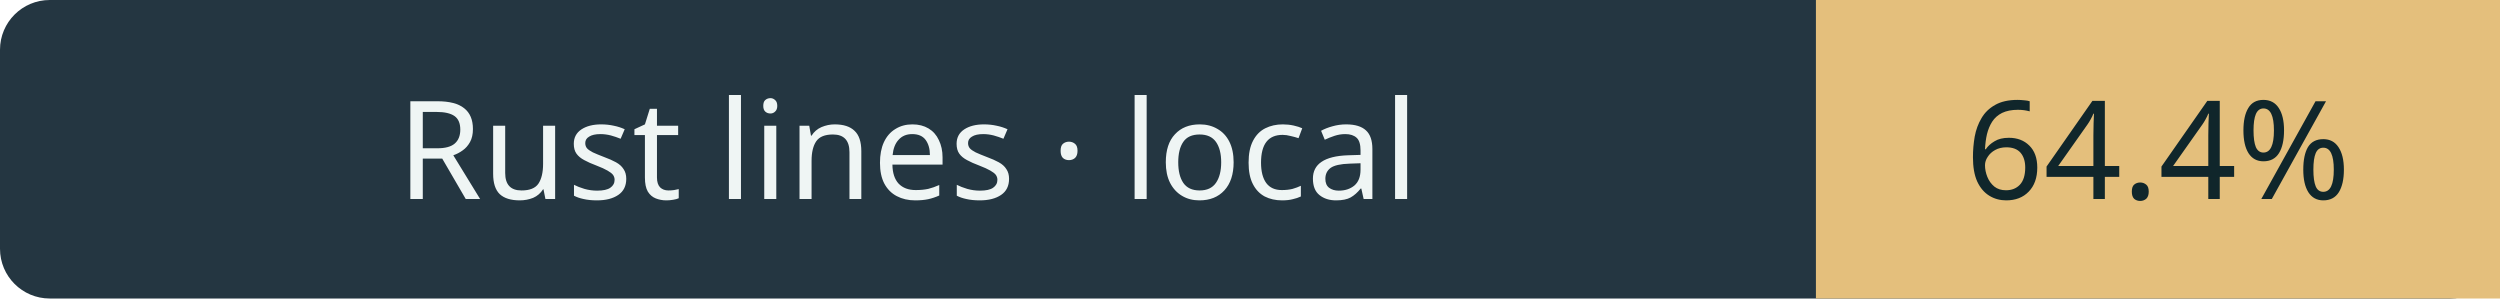
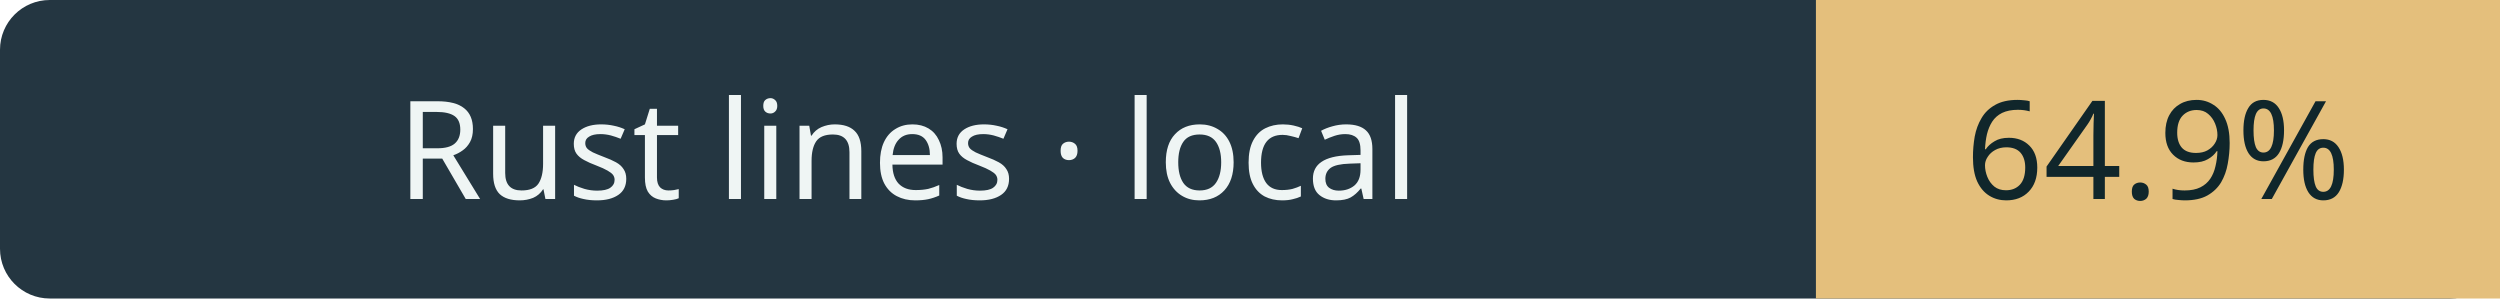
- <svg xmlns="http://www.w3.org/2000/svg" width="201" height="24" role="img" aria-label="Rust lines · local: 64.4%">
+ <svg xmlns="http://www.w3.org/2000/svg" width="201" height="24" role="img" aria-label="Rust lines · local: 64.9%">
  <rect width="201" height="24" rx="4" fill="#243641" />
  <path d="M146 0h55v24H146z" fill="#e4bf7c" />
  <g font-family="Verdana,sans-serif" font-size="11" text-anchor="middle">
    <text x="73.0" y="16" fill="#eff5f4">Rust lines · local</text>
-     <text x="173.5" y="16" fill="#10262b">64.4%</text>
+     <text x="173.5" y="16" fill="#10262b">64.9%</text>
  </g>
</svg>
